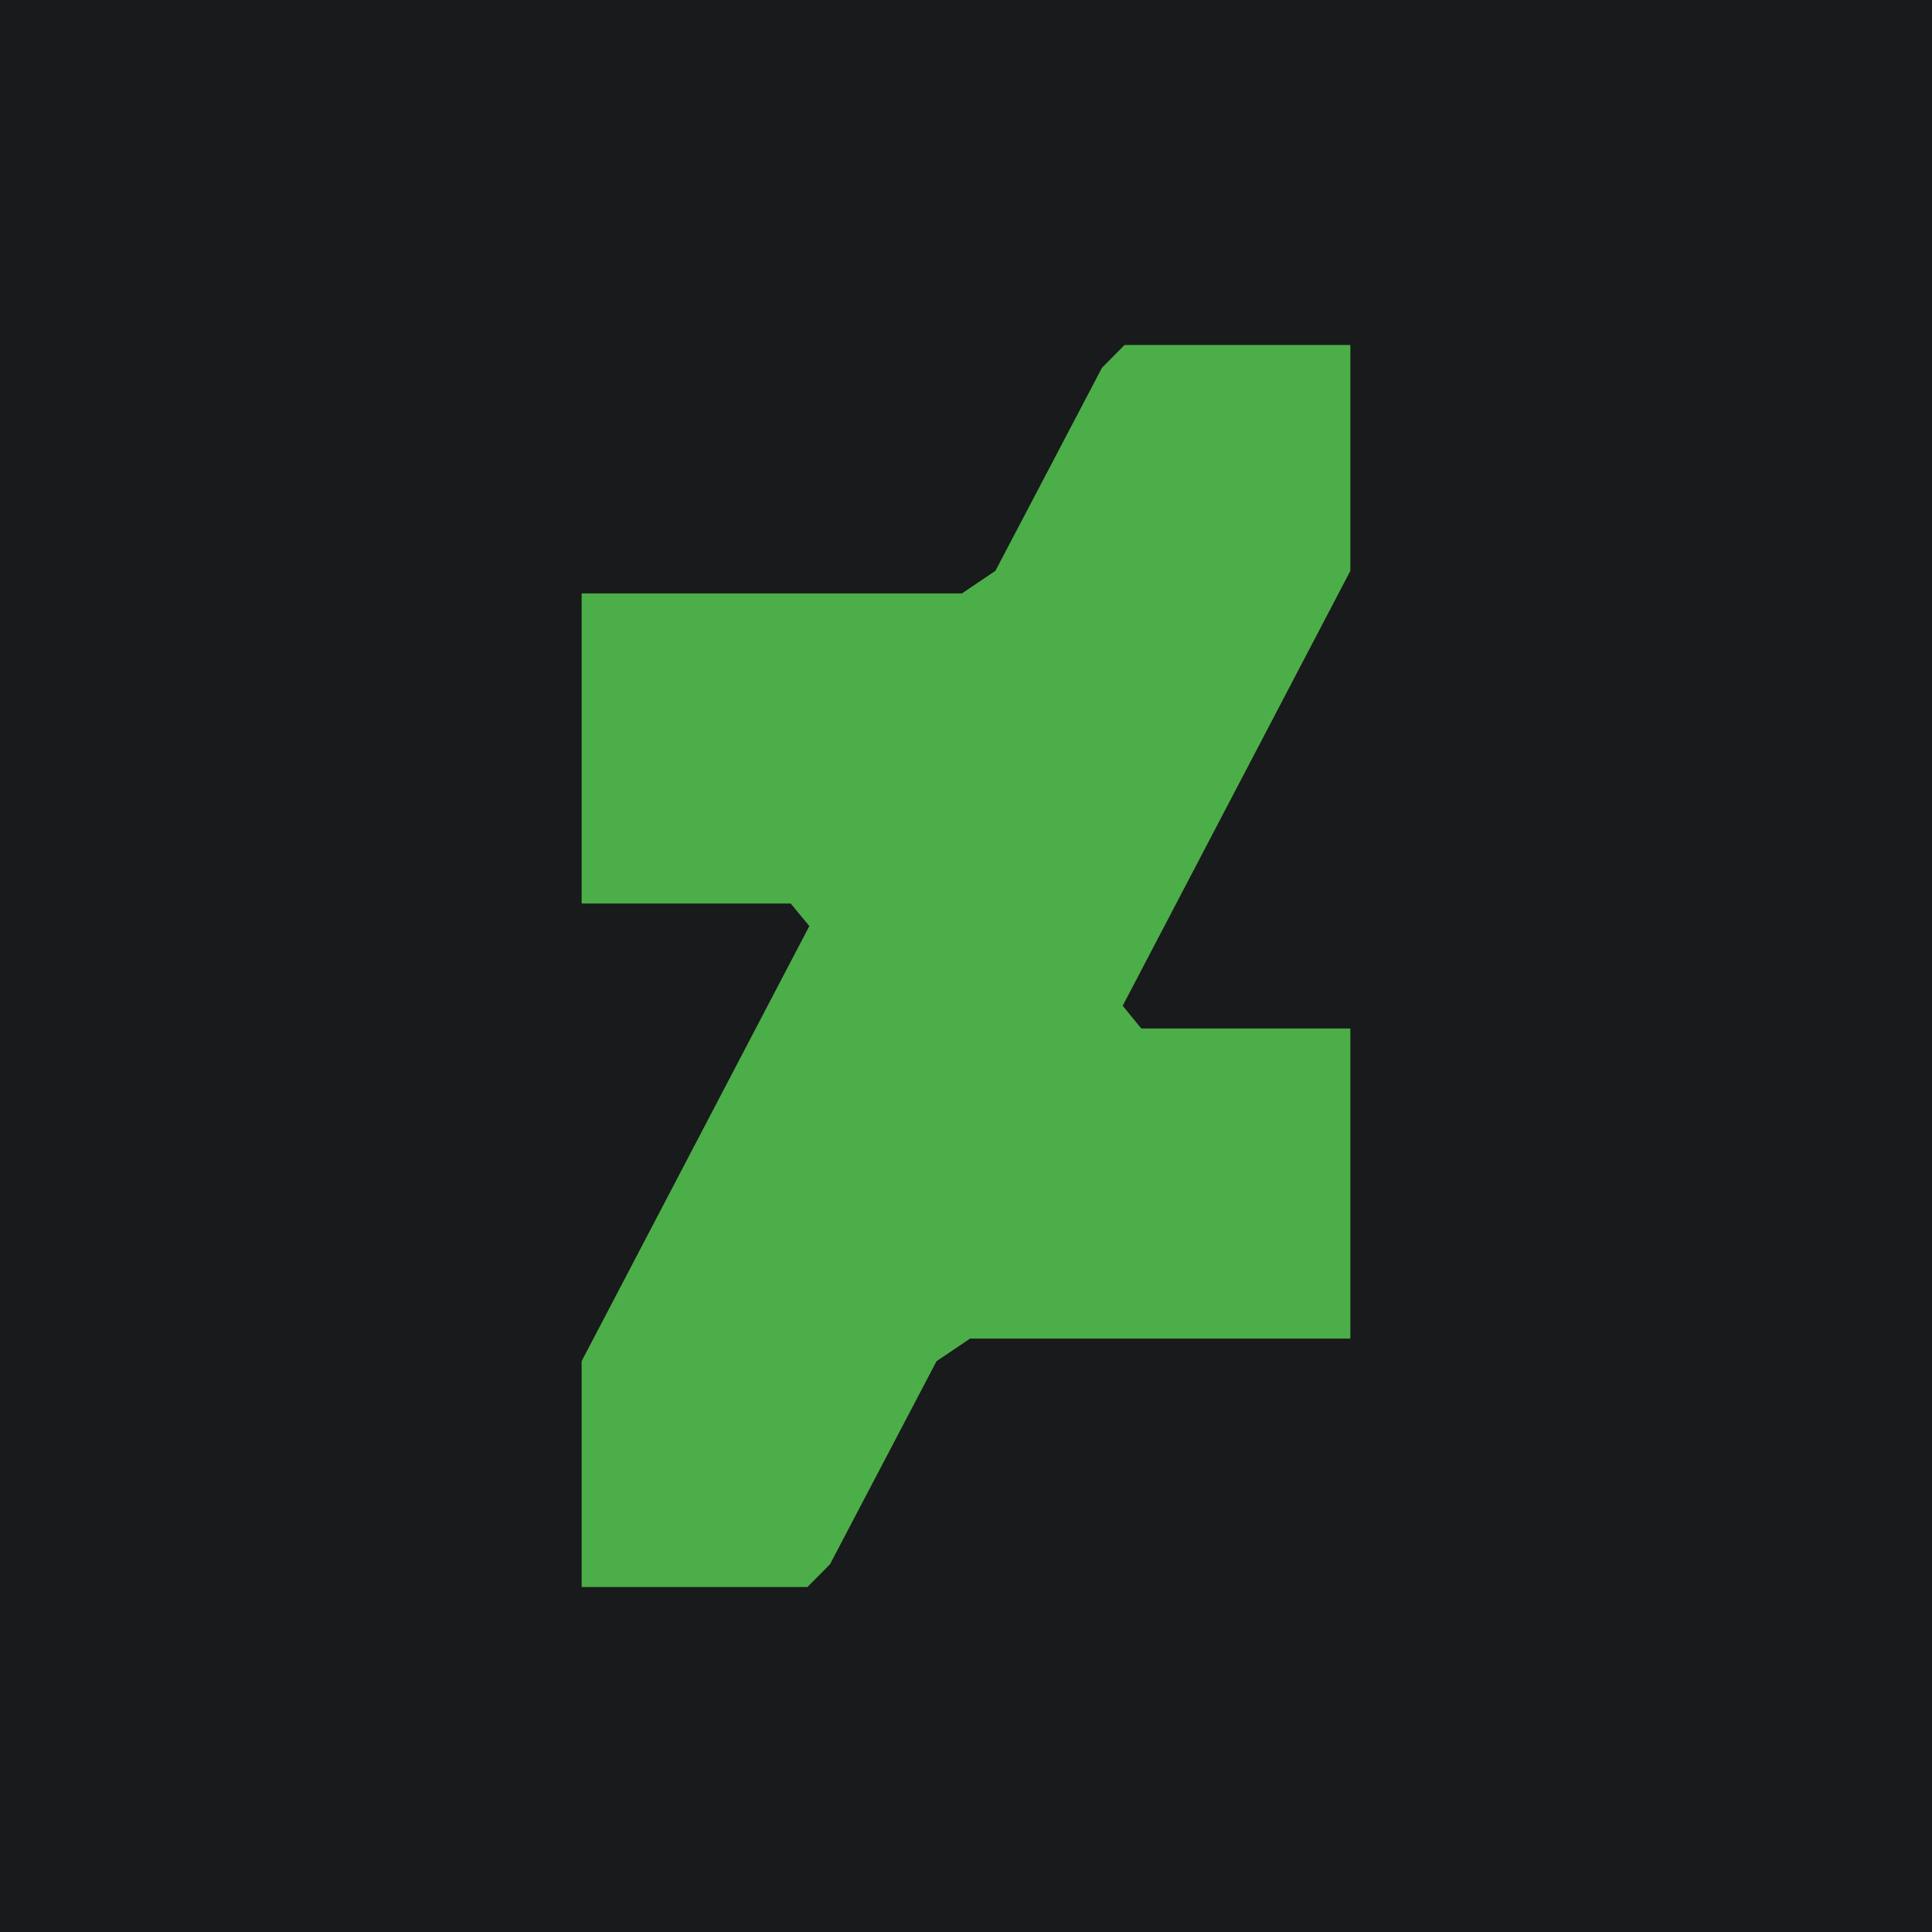
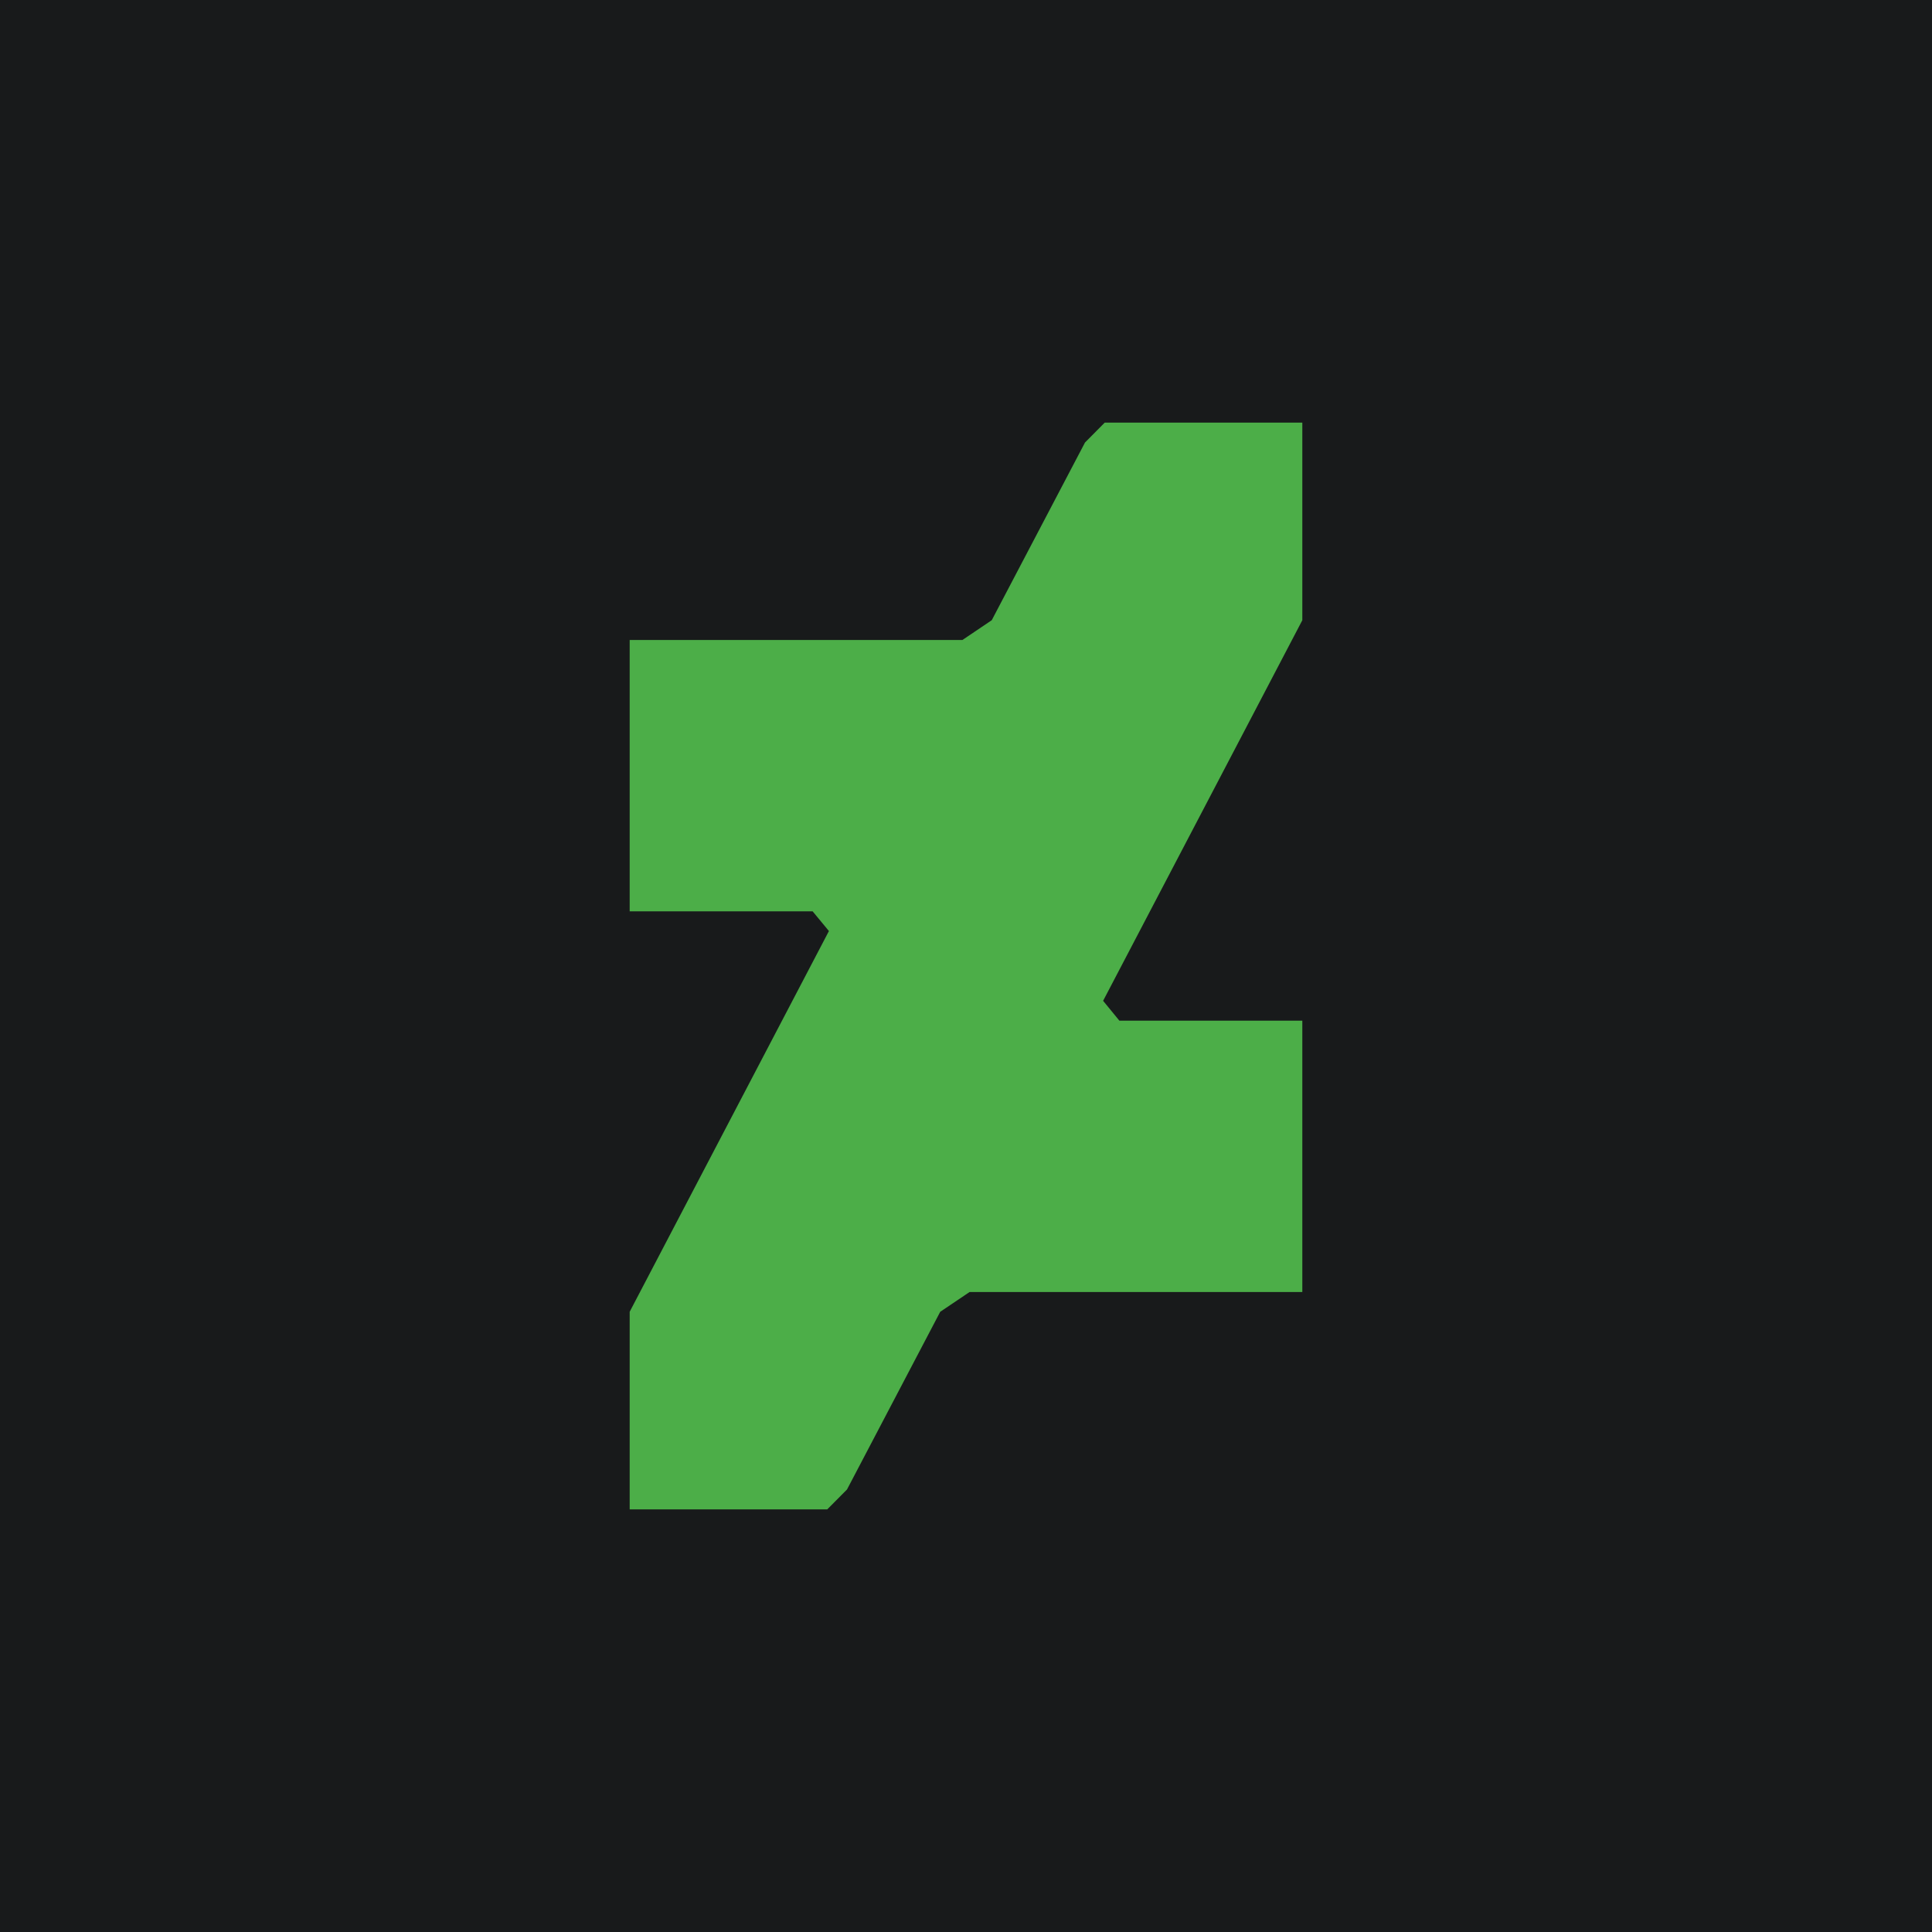
- <svg xmlns="http://www.w3.org/2000/svg" id="a85feb60-578c-4ba3-93aa-d0b182c3761e" data-name="DeviantArt" viewBox="0 0 56 56">
-   <rect width="56" height="56" style="fill:#181a1b" />
-   <polygon points="39.141 16.546 39.141 10 39.139 10 32.595 10 31.942 10.659 28.853 16.545 27.882 17.2 16.859 17.2 16.859 26.189 22.919 26.189 23.459 26.842 16.859 39.454 16.859 46 16.861 46 23.404 46 24.058 45.341 27.146 39.455 28.118 38.8 39.141 38.8 39.141 29.811 33.081 29.811 32.542 29.153 39.141 16.546" style="fill:#4cae48" />
+ <svg xmlns="http://www.w3.org/2000/svg" id="5b748d31-74fd-4766-bcde-ac9c62f84be5" data-name="DeviantArt" viewBox="0 0 64 64">
+   <rect id="4ee03fa5-42bd-407e-9246-d560473d475b" data-name="BG" width="64" height="64" style="fill:#181a1b" />
+   <polygon id="7ac50baf-2109-4cfb-8376-d41f306fdee1" data-name="Icon" points="43.141 20.546 43.141 14 43.139 14 36.595 14 35.942 14.659 32.853 20.545 31.882 21.2 20.859 21.2 20.859 30.189 26.919 30.189 27.459 30.842 20.859 43.454 20.859 50 20.861 50 27.404 50 28.058 49.341 31.146 43.455 32.118 42.8 43.141 42.8 43.141 33.811 37.081 33.811 36.542 33.153 43.141 20.546" style="fill:#4cae48" />
+   <rect id="6284c7ad-9473-475b-ab47-4b3ff12dfdd3" data-name="BG" y="64" width="64" height="64" style="fill:#f4f4f4" />
</svg>
